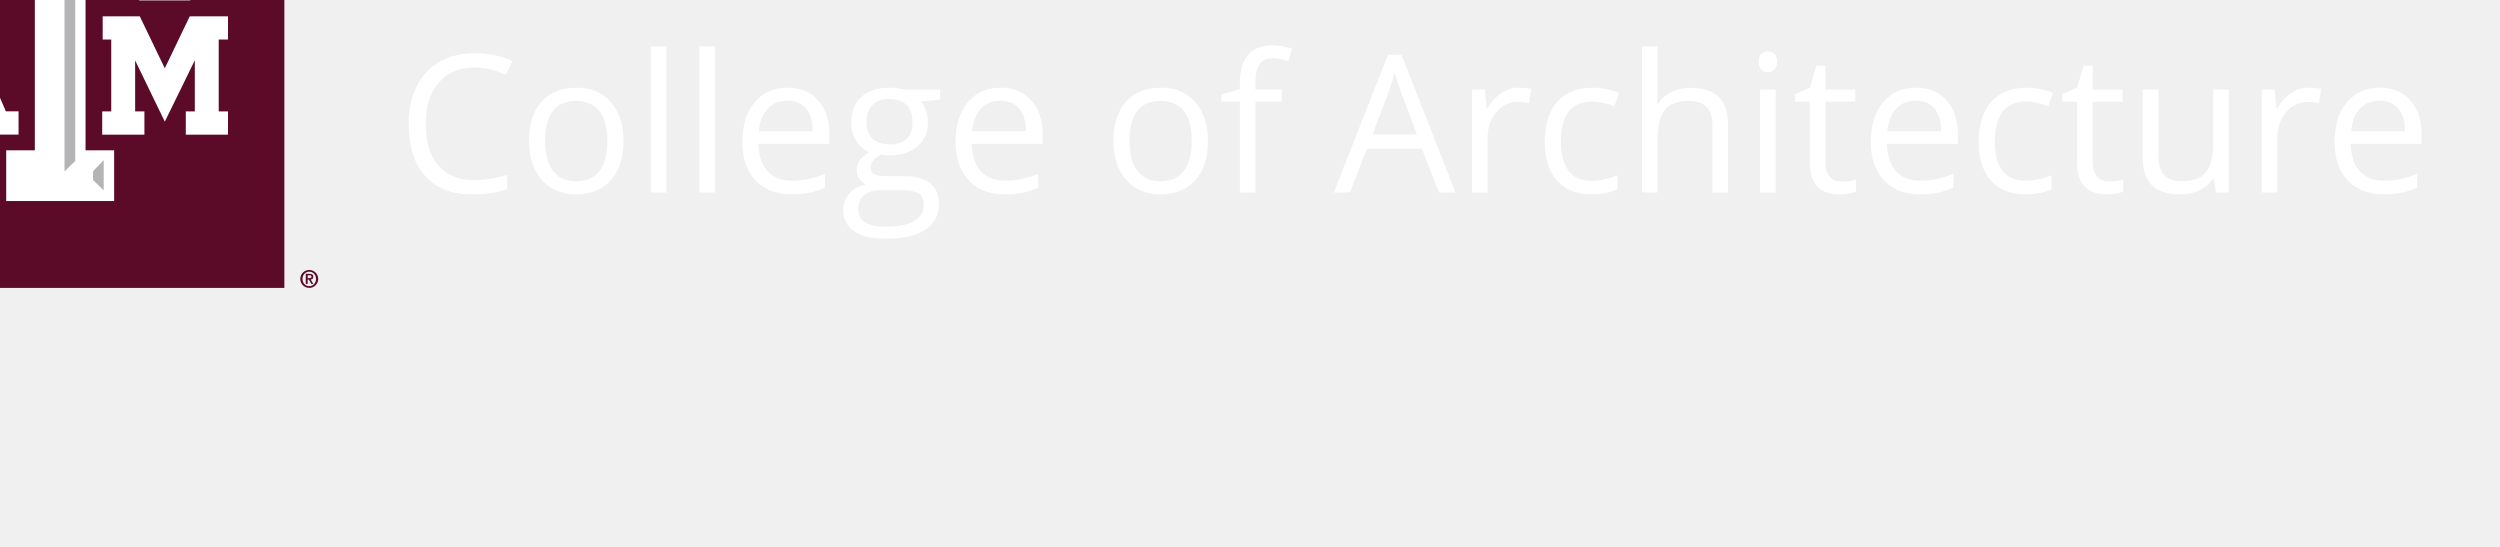
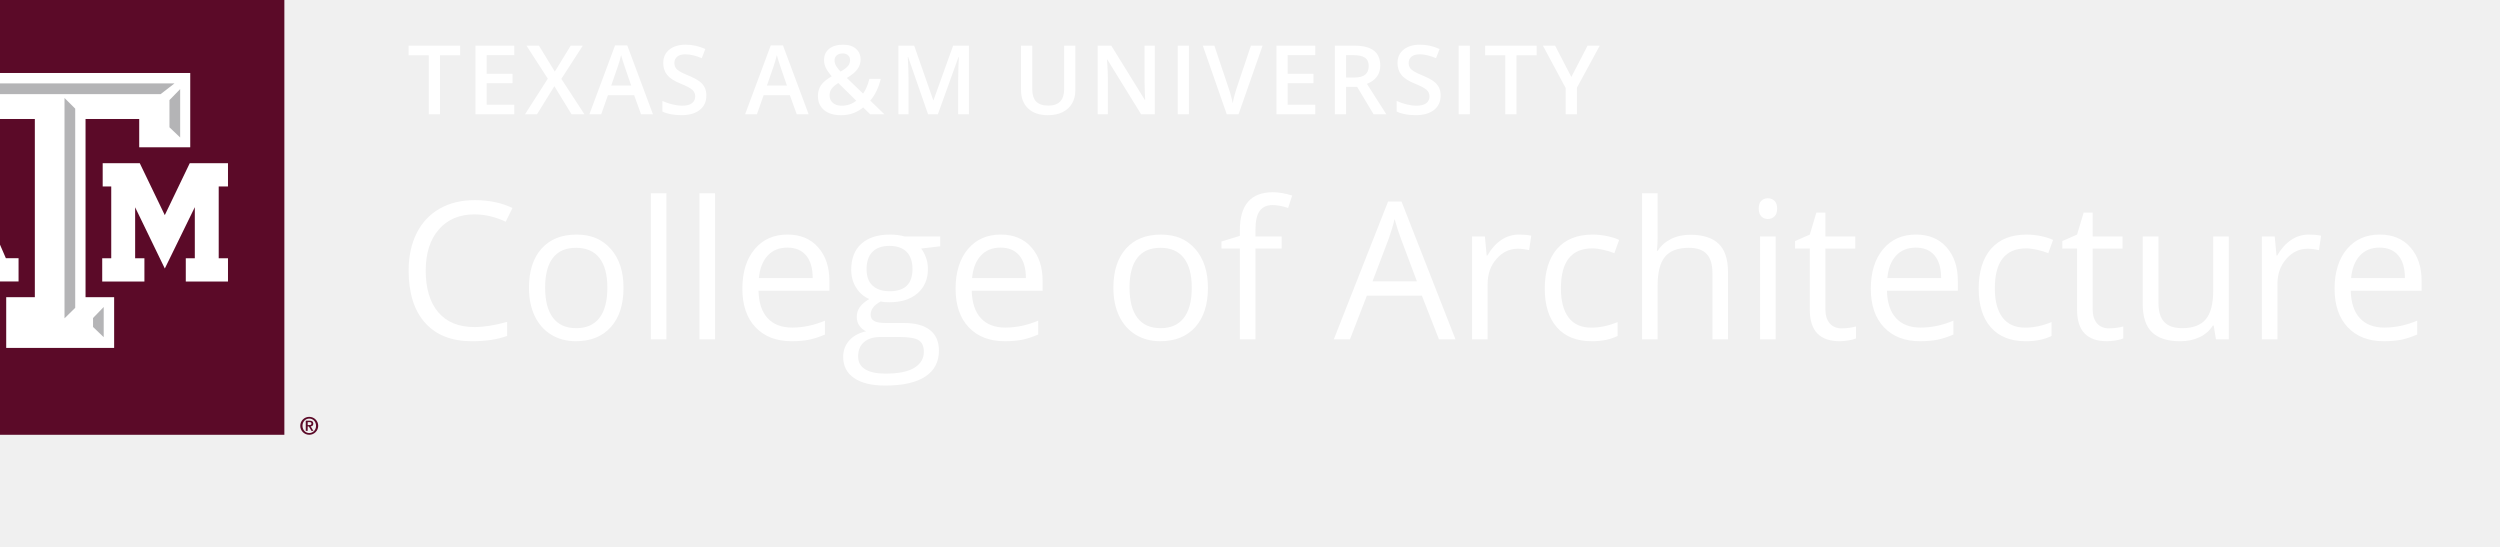
- <svg xmlns="http://www.w3.org/2000/svg" version="1.1" viewBox="94 94 1600 350" preserveAspectRatio="xMidYMid meet">
+ <svg xmlns="http://www.w3.org/2000/svg" version="1.1" viewBox="94 0 1600 350" preserveAspectRatio="xMidYMid meet">
  <defs>
    <style>
      .cls-1{fill:none;}
      .cls-2{fill:#5b0a28;}   /* 深栗色 */
      .cls-3{fill:#ffffff;}   /* 白 */
      .cls-4{fill:#b4b4b6;}   /* 灰 */
      .cls-5{clip-path:url(#clip);}
    </style>
    <clipPath id="clip">
      <rect class="cls-1" width="1600" height="350" />
    </clipPath>
  </defs>
  <g transform="translate(-93.96,-93.96) scale(1.6)">
    <rect class="cls-2" x="52.2" y="52.2" width="179.02" height="180.44" />
    <polygon class="cls-3" points="207.44 124.01 194.15 124.01 193.38 124.01 193.04 124.7 183.39 144.78 173.72 124.7 173.39 124.01 172.62 124.01 159.77 124.01 158.55 124.01 158.55 125.23 158.55 132.08 158.55 133.3 159.77 133.3 161.97 133.3 161.97 162.04 159.59 162.04 158.36 162.04 158.36 163.26 158.36 170.11 158.36 171.33 159.59 171.33 174.02 171.33 175.24 171.33 175.24 170.11 175.24 163.26 175.24 162.04 174.02 162.04 171.53 162.04 171.53 141.64 182.3 163.87 183.4 166.13 184.51 163.87 195.4 141.59 195.4 162.04 193.02 162.04 191.79 162.04 191.79 163.26 191.79 170.11 191.79 171.33 193.02 171.33 207.44 171.33 208.67 171.33 208.67 170.11 208.67 163.26 208.67 162.04 207.44 162.04 204.96 162.04 204.96 133.3 207.44 133.3 208.67 133.3 208.67 132.08 208.67 125.23 208.67 124.01 207.44 124.01" />
    <path class="cls-3" d="M123.65,162.01h-3.83l-12.49-28.87h2.42v-9.3h-20.08v9.3h2.76l-12.48,28.87h-5.19v9.3h18.2v-9.3h-2.65l2.08-4.8h15.02l2.07,4.8h-2.79v9.3h18.21v-9.3h-1.23ZM103.37,147.91h-6.98l3.49-8.07,3.49,8.07Z" />
    <polygon class="cls-3" points="192.17 87.92 90.92 87.92 89.51 87.92 89.51 89.32 89.51 116.37 89.51 117.77 90.92 117.77 108.4 117.77 109.8 117.77 109.8 116.37 109.8 106.32 131.41 106.32 131.41 177.6 121.35 177.6 119.96 177.6 119.96 179.01 119.96 196.5 119.96 197.89 121.35 197.89 161.73 197.89 163.13 197.89 163.13 196.5 163.13 179.01 163.13 177.6 161.73 177.6 151.69 177.6 151.69 106.32 173.16 106.32 173.16 116.24 173.16 117.64 174.57 117.64 192.17 117.64 193.57 117.64 193.57 116.24 193.57 89.32 193.57 87.92 192.17 87.92" />
    <polygon class="cls-4" points="154.69 185.93 158.96 181.52 158.96 193.6 154.69 189.51 154.69 185.93" />
    <polygon class="cls-4" points="147.56 181.85 143.28 186.06 143.28 97.92 147.56 102.19 147.56 181.85" />
    <polygon class="cls-4" points="98.09 96.37 93.69 92.09 187.27 92.09 181.73 96.37 98.09 96.37" />
    <polygon class="cls-4" points="189.54 113.73 185.26 109.64 185.26 98.76 189.54 94.36 189.54 113.73" />
    <g class="cls-5">
      <path class="cls-2" d="M237.58,229.05c0-1.98,1.61-3.59,3.59-3.59s3.59,1.61,3.59,3.59-1.61,3.59-3.59,3.59-3.59-1.61-3.59-3.59M243.89,229.05c0-1.68-1.21-2.89-2.71-2.89s-2.71,1.21-2.71,2.89,1.21,2.89,2.71,2.89,2.71-1.21,2.71-2.89M239.79,227h1.51c.97,0,1.5.34,1.5,1.19,0,.7-.4,1.03-1.06,1.09l1.09,1.78h-.78l-1.05-1.75h-.46v1.75h-.76v-4.06ZM240.55,228.74h.67c.45,0,.84-.06.84-.61,0-.48-.44-.56-.82-.56h-.68v1.16Z" />
      <polygon class="cls-3" points="293.48 104.42 288.99 104.42 288.99 80.84 280.92 80.84 280.92 76.99 301.54 76.99 301.54 80.84 293.48 80.84 293.48 104.42" />
      <polygon class="cls-3" points="323.18 104.42 307.67 104.42 307.67 76.99 323.18 76.99 323.18 80.78 312.15 80.78 312.15 88.25 322.49 88.25 322.49 92 312.15 92 312.15 100.62 323.18 100.62 323.18 104.42" />
      <polygon class="cls-3" points="351.24 104.42 346.08 104.42 339.22 93.2 332.29 104.42 327.49 104.42 336.59 90.2 328.07 76.99 333.06 76.99 339.4 87.37 345.75 76.99 350.58 76.99 342.01 90.27 351.24 104.42" />
      <path class="cls-3" d="M373.88,104.42l-2.74-7.62h-10.49l-2.68,7.62h-4.73l10.26-27.54h4.88l10.27,27.54h-4.77ZM369.95,92.94l-2.57-7.47c-.19-.5-.45-1.29-.78-2.36-.33-1.08-.56-1.86-.68-2.36-.34,1.54-.83,3.22-1.48,5.04l-2.48,7.15h7.99Z" />
      <path class="cls-3" d="M400.01,96.97c0,2.44-.88,4.35-2.65,5.74-1.76,1.39-4.2,2.08-7.3,2.08s-5.64-.48-7.62-1.45v-4.24c1.25.59,2.58,1.05,3.99,1.39,1.41.34,2.72.51,3.93.51,1.78,0,3.08-.34,3.93-1.01.85-.68,1.27-1.58,1.27-2.72,0-1.02-.39-1.9-1.16-2.61-.78-.71-2.38-1.56-4.8-2.53-2.5-1.01-4.26-2.17-5.29-3.47-1.02-1.3-1.54-2.87-1.54-4.69,0-2.29.81-4.09,2.44-5.4,1.63-1.31,3.81-1.97,6.55-1.97s5.24.57,7.84,1.73l-1.42,3.66c-2.44-1.02-4.62-1.54-6.53-1.54-1.45,0-2.55.31-3.3.95-.75.63-1.12,1.46-1.12,2.51,0,.71.15,1.32.45,1.83.3.51.79.99,1.48,1.44.69.45,1.92,1.04,3.71,1.78,2.01.84,3.49,1.62,4.43,2.35.94.72,1.63,1.54,2.07,2.46.44.91.66,1.99.66,3.23" />
      <path class="cls-3" d="M436.16,104.42l-2.74-7.62h-10.49l-2.68,7.62h-4.73l10.26-27.54h4.88l10.27,27.54h-4.77ZM432.24,92.94l-2.57-7.47c-.19-.5-.45-1.29-.78-2.36-.33-1.08-.56-1.86-.68-2.36-.34,1.54-.83,3.22-1.48,5.04l-2.48,7.15h7.99Z" />
      <path class="cls-3" d="M444.64,97.16c0-1.64.4-3.07,1.2-4.29.8-1.22,2.24-2.43,4.33-3.63-1.19-1.39-2-2.56-2.43-3.52-.43-.96-.65-1.95-.65-2.97,0-1.9.68-3.4,2.04-4.5,1.36-1.1,3.18-1.65,5.47-1.65s3.96.53,5.22,1.6c1.26,1.07,1.89,2.51,1.89,4.33,0,1.43-.42,2.72-1.27,3.88-.84,1.16-2.25,2.33-4.23,3.49l6.49,6.27c1.01-1.34,1.86-3.3,2.54-5.89h4.54c-.87,3.55-2.28,6.45-4.2,8.69l5.65,5.46h-5.68l-2.8-2.72c-1.28,1.03-2.64,1.8-4.08,2.32-1.45.52-3.04.78-4.79.78-2.88,0-5.14-.68-6.77-2.05s-2.46-3.23-2.46-5.59M454.1,101.01c2.29,0,4.24-.67,5.87-2.01l-7.18-7.07c-1.33.85-2.24,1.65-2.74,2.4-.5.74-.75,1.59-.75,2.54,0,1.22.43,2.22,1.3,2.99.87.77,2.04,1.15,3.5,1.15M451.3,82.9c0,.79.21,1.53.63,2.23.42.7,1.01,1.45,1.76,2.23,1.41-.8,2.4-1.55,2.97-2.24.57-.69.85-1.47.85-2.34,0-.81-.27-1.46-.82-1.95-.54-.49-1.27-.73-2.17-.73-.99,0-1.77.26-2.35.76-.59.51-.88,1.18-.88,2.04" />
      <path class="cls-3" d="M488.69,104.42l-7.96-22.91h-.15c.21,3.4.32,6.59.32,9.57v13.34h-4.07v-27.43h6.32l7.62,21.82h.11l7.84-21.82h6.34v27.43h-4.32v-13.56c0-1.36.04-3.14.1-5.33.07-2.19.13-3.51.18-3.98h-.15l-8.24,22.87h-3.96Z" />
      <path class="cls-3" d="M547.62,76.99v17.75c0,2.03-.43,3.8-1.3,5.32-.87,1.52-2.13,2.69-3.77,3.51-1.65.82-3.61,1.23-5.9,1.23-3.4,0-6.05-.9-7.94-2.7-1.89-1.8-2.83-4.28-2.83-7.43v-17.67h4.5v17.35c0,2.26.52,3.94,1.58,5.01,1.05,1.07,2.66,1.61,4.84,1.61,4.23,0,6.34-2.22,6.34-6.66v-17.32h4.48Z" />
      <path class="cls-3" d="M579.41,104.42h-5.5l-13.49-21.86h-.15l.09,1.22c.18,2.33.26,4.45.26,6.38v14.26h-4.07v-27.43h5.44l13.45,21.75h.11c-.02-.29-.07-1.34-.15-3.14-.07-1.81-.11-3.22-.11-4.23v-14.37h4.11v27.43Z" />
      <rect class="cls-3" x="588.58" y="76.99" width="4.48" height="27.43" />
      <path class="cls-3" d="M617.86,76.99h4.65l-9.61,27.43h-4.73l-9.57-27.43h4.62l5.72,17.05c.3.81.62,1.86.96,3.14.34,1.28.56,2.24.66,2.86.16-.95.41-2.05.75-3.3.34-1.25.61-2.18.82-2.78l5.72-16.98Z" />
      <polygon class="cls-3" points="643.57 104.42 628.05 104.42 628.05 76.99 643.57 76.99 643.57 80.78 632.53 80.78 632.53 88.25 642.87 88.25 642.87 92 632.53 92 632.53 100.62 643.57 100.62 643.57 104.42" />
      <path class="cls-3" d="M655.9,93.46v10.96h-4.48v-27.43h7.75c3.54,0,6.16.66,7.86,1.99,1.7,1.32,2.55,3.33,2.55,6,0,3.42-1.78,5.85-5.33,7.3l7.75,12.14h-5.1l-6.57-10.96h-4.43ZM655.9,89.75h3.11c2.09,0,3.6-.39,4.54-1.16.94-.78,1.41-1.93,1.41-3.45s-.51-2.67-1.52-3.34c-1.01-.68-2.54-1.01-4.58-1.01h-2.96v8.97Z" />
      <path class="cls-3" d="M693.72,96.97c0,2.44-.88,4.35-2.65,5.74-1.76,1.39-4.2,2.08-7.3,2.08s-5.64-.48-7.62-1.45v-4.24c1.25.59,2.58,1.05,3.99,1.39,1.41.34,2.72.51,3.93.51,1.78,0,3.08-.34,3.93-1.01.85-.68,1.27-1.58,1.27-2.72,0-1.02-.39-1.9-1.16-2.61-.78-.71-2.38-1.56-4.8-2.53-2.5-1.01-4.27-2.17-5.29-3.47-1.02-1.3-1.54-2.87-1.54-4.69,0-2.29.81-4.09,2.44-5.4,1.63-1.31,3.81-1.97,6.55-1.97s5.24.57,7.84,1.73l-1.42,3.66c-2.44-1.02-4.62-1.54-6.53-1.54-1.45,0-2.55.31-3.3.95-.75.63-1.12,1.46-1.12,2.51,0,.71.15,1.32.45,1.83.3.51.79.99,1.48,1.44.69.45,1.92,1.04,3.71,1.78,2.01.84,3.49,1.62,4.43,2.35.94.72,1.63,1.54,2.07,2.46.44.91.66,1.99.66,3.23" />
      <rect class="cls-3" x="700.95" y="76.99" width="4.48" height="27.43" />
      <polygon class="cls-3" points="724.07 104.42 719.59 104.42 719.59 80.84 711.52 80.84 711.52 76.99 732.14 76.99 732.14 80.84 724.07 80.84 724.07 104.42" />
      <polygon class="cls-3" points="746.01 89.51 752.51 76.99 757.38 76.99 748.25 93.79 748.25 104.42 743.74 104.42 743.74 93.94 734.64 76.99 739.52 76.99 746.01 89.51" />
      <path class="cls-3" d="M307.29,144.48c-6.03,0-10.8,2.01-14.29,6.03-3.49,4.02-5.24,9.52-5.24,16.51s1.68,12.74,5.05,16.65c3.37,3.92,8.17,5.88,14.4,5.88,3.83,0,8.2-.69,13.11-2.07v5.6c-3.81,1.43-8.5,2.14-14.08,2.14-8.09,0-14.33-2.45-18.72-7.36-4.39-4.91-6.59-11.88-6.59-20.92,0-5.66,1.06-10.61,3.17-14.87,2.12-4.26,5.17-7.54,9.16-9.84,3.99-2.3,8.69-3.45,14.1-3.45,5.76,0,10.79,1.05,15.1,3.15l-2.7,5.48c-4.15-1.95-8.31-2.93-12.47-2.93" />
      <path class="cls-3" d="M366.88,173.84c0,6.71-1.69,11.95-5.07,15.72-3.38,3.77-8.05,5.65-14.01,5.65-3.68,0-6.95-.86-9.8-2.59-2.86-1.73-5.06-4.21-6.61-7.43-1.55-3.23-2.33-7.01-2.33-11.34,0-6.71,1.68-11.94,5.03-15.68,3.35-3.74,8.01-5.61,13.97-5.61s10.33,1.92,13.73,5.75c3.39,3.83,5.09,9.01,5.09,15.55M335.53,173.84c0,5.26,1.05,9.26,3.15,12.02,2.1,2.75,5.19,4.13,9.28,4.13s7.18-1.37,9.29-4.11c2.11-2.74,3.17-6.75,3.17-12.04s-1.06-9.21-3.17-11.92c-2.12-2.72-5.24-4.07-9.37-4.07s-7.16,1.34-9.24,4.02c-2.08,2.68-3.12,6.67-3.12,11.98" />
      <rect class="cls-3" x="377.81" y="136.03" width="6.23" height="58.43" />
      <rect class="cls-3" x="397.26" y="136.03" width="6.23" height="58.43" />
      <path class="cls-3" d="M434.1,195.21c-6.08,0-10.88-1.85-14.4-5.56-3.52-3.71-5.28-8.85-5.28-15.43s1.63-11.9,4.9-15.81c3.27-3.91,7.65-5.86,13.16-5.86,5.16,0,9.24,1.7,12.24,5.09,3.01,3.39,4.51,7.87,4.51,13.43v3.94h-28.35c.12,4.83,1.34,8.5,3.66,11,2.32,2.5,5.58,3.75,9.78,3.75,4.43,0,8.81-.93,13.14-2.78v5.56c-2.2.95-4.29,1.63-6.25,2.05-1.97.41-4.34.62-7.12.62M432.41,157.77c-3.31,0-5.94,1.08-7.9,3.23-1.97,2.15-3.12,5.13-3.48,8.94h21.52c0-3.93-.88-6.94-2.63-9.03-1.75-2.09-4.26-3.14-7.51-3.14" />
      <path class="cls-3" d="M493.55,153.3v3.94l-7.62.9c.7.88,1.33,2.02,1.88,3.44.55,1.41.83,3.01.83,4.79,0,4.03-1.38,7.25-4.13,9.65s-6.54,3.61-11.34,3.61c-1.23,0-2.38-.1-3.45-.3-2.65,1.4-3.98,3.17-3.98,5.29,0,1.13.46,1.96,1.39,2.5.93.54,2.52.81,4.77.81h7.29c4.46,0,7.88.94,10.27,2.82s3.59,4.61,3.59,8.19c0,4.56-1.83,8.03-5.48,10.42-3.66,2.39-8.99,3.59-16,3.59-5.38,0-9.53-1-12.45-3-2.92-2-4.38-4.83-4.38-8.49,0-2.5.8-4.67,2.4-6.5,1.6-1.83,3.85-3.07,6.76-3.72-1.05-.48-1.93-1.21-2.65-2.22-.71-1-1.07-2.17-1.07-3.49,0-1.5.4-2.82,1.2-3.94.8-1.13,2.07-2.22,3.79-3.27-2.13-.88-3.86-2.37-5.2-4.47-1.34-2.1-2.01-4.51-2.01-7.21,0-4.5,1.35-7.98,4.06-10.42,2.7-2.44,6.53-3.66,11.49-3.66,2.15,0,4.09.25,5.82.75h14.23ZM460.73,201.37c0,2.23.94,3.92,2.82,5.07,1.88,1.15,4.57,1.73,8.07,1.73,5.23,0,9.11-.78,11.62-2.35,2.52-1.56,3.77-3.69,3.77-6.36,0-2.23-.69-3.77-2.07-4.64-1.38-.86-3.97-1.3-7.77-1.3h-7.47c-2.83,0-5.03.68-6.61,2.03-1.58,1.35-2.37,3.29-2.37,5.82M464.11,166.48c0,2.88.81,5.06,2.44,6.53,1.63,1.48,3.89,2.21,6.8,2.21,6.08,0,9.12-2.95,9.12-8.86s-3.08-9.28-9.24-9.28c-2.93,0-5.18.79-6.76,2.37-1.58,1.58-2.37,3.92-2.37,7.02" />
      <path class="cls-3" d="M519.38,195.21c-6.08,0-10.88-1.85-14.4-5.56s-5.27-8.85-5.27-15.43,1.63-11.9,4.9-15.81c3.27-3.91,7.65-5.86,13.16-5.86,5.16,0,9.24,1.7,12.24,5.09,3,3.39,4.51,7.87,4.51,13.43v3.94h-28.35c.12,4.83,1.35,8.5,3.66,11,2.32,2.5,5.58,3.75,9.78,3.75,4.43,0,8.81-.93,13.14-2.78v5.56c-2.2.95-4.29,1.63-6.25,2.05-1.97.41-4.34.62-7.12.62M517.69,157.77c-3.31,0-5.94,1.08-7.91,3.23-1.96,2.15-3.12,5.13-3.47,8.94h21.52c0-3.93-.88-6.94-2.63-9.03-1.75-2.09-4.26-3.14-7.51-3.14" />
      <path class="cls-3" d="M600.65,173.84c0,6.71-1.69,11.95-5.07,15.72-3.38,3.77-8.05,5.65-14.01,5.65-3.68,0-6.95-.86-9.8-2.59-2.85-1.73-5.06-4.21-6.61-7.43-1.55-3.23-2.33-7.01-2.33-11.34,0-6.71,1.68-11.94,5.03-15.68,3.35-3.74,8.01-5.61,13.97-5.61s10.33,1.92,13.73,5.75c3.39,3.83,5.09,9.01,5.09,15.55M569.29,173.84c0,5.26,1.05,9.26,3.15,12.02,2.1,2.75,5.2,4.13,9.28,4.13s7.18-1.37,9.29-4.11c2.11-2.74,3.17-6.75,3.17-12.04s-1.06-9.21-3.17-11.92c-2.12-2.72-5.24-4.07-9.37-4.07s-7.16,1.34-9.24,4.02c-2.08,2.68-3.12,6.67-3.12,11.98" />
      <path class="cls-3" d="M630.13,158.14h-10.48v36.31h-6.23v-36.31h-7.36v-2.82l7.36-2.25v-2.29c0-10.12,4.42-15.17,13.26-15.17,2.18,0,4.73.44,7.66,1.31l-1.61,4.99c-2.41-.78-4.46-1.16-6.16-1.16-2.35,0-4.09.78-5.22,2.35-1.13,1.56-1.69,4.07-1.69,7.53v2.67h10.48v4.84Z" />
      <path class="cls-3" d="M693.06,194.46l-6.83-17.46h-22.01l-6.76,17.46h-6.46l21.71-55.13h5.37l21.59,55.13h-6.61ZM684.24,171.25l-6.38-17.01c-.83-2.15-1.68-4.79-2.55-7.92-.55,2.4-1.34,5.04-2.36,7.92l-6.46,17.01h17.76Z" />
      <path class="cls-3" d="M725.06,152.55c1.83,0,3.47.15,4.92.45l-.86,5.78c-1.7-.38-3.21-.56-4.51-.56-3.33,0-6.18,1.35-8.54,4.06-2.37,2.7-3.55,6.07-3.55,10.1v22.08h-6.23v-41.16h5.14l.71,7.62h.3c1.53-2.68,3.37-4.74,5.52-6.19,2.15-1.45,4.52-2.18,7.1-2.18" />
      <path class="cls-3" d="M754.12,195.21c-5.96,0-10.57-1.83-13.84-5.5-3.27-3.67-4.9-8.85-4.9-15.56s1.66-12.2,4.98-15.96c3.32-3.75,8.04-5.63,14.18-5.63,1.98,0,3.96.21,5.93.64,1.98.43,3.53.93,4.66,1.5l-1.92,5.29c-1.38-.55-2.88-1.01-4.51-1.37-1.63-.36-3.07-.54-4.32-.54-8.36,0-12.54,5.33-12.54,16,0,5.06,1.02,8.94,3.06,11.64,2.04,2.7,5.06,4.06,9.07,4.06,3.43,0,6.95-.74,10.55-2.22v5.52c-2.75,1.43-6.22,2.14-10.4,2.14" />
      <path class="cls-3" d="M802.45,194.46v-26.62c0-3.35-.77-5.86-2.29-7.51-1.53-1.65-3.92-2.48-7.17-2.48-4.33,0-7.49,1.18-9.48,3.53-1.99,2.35-2.99,6.21-2.99,11.57v21.52h-6.23v-58.43h6.23v17.69c0,2.13-.1,3.89-.3,5.29h.38c1.23-1.98,2.97-3.54,5.24-4.68,2.26-1.14,4.85-1.71,7.75-1.71,5.03,0,8.81,1.2,11.32,3.59,2.52,2.39,3.77,6.19,3.77,11.4v26.85h-6.23Z" />
      <path class="cls-3" d="M820.97,142.15c0-1.43.35-2.47,1.05-3.13.7-.66,1.58-.99,2.63-.99s1.86.34,2.59,1.01c.73.68,1.09,1.71,1.09,3.12s-.36,2.45-1.09,3.14c-.73.69-1.59,1.03-2.59,1.03-1.05,0-1.93-.34-2.63-1.03-.7-.69-1.05-1.73-1.05-3.14M827.73,194.46h-6.23v-41.16h6.23v41.16Z" />
      <path class="cls-3" d="M854.24,190.06c1.1,0,2.17-.08,3.19-.24,1.03-.16,1.84-.33,2.44-.51v4.77c-.68.33-1.67.59-2.99.81-1.31.21-2.5.32-3.55.32-7.96,0-11.94-4.19-11.94-12.58v-24.48h-5.9v-3l5.9-2.59,2.63-8.79h3.61v9.54h11.94v4.85h-11.94v24.22c0,2.48.59,4.38,1.76,5.71,1.18,1.33,2.79,1.99,4.84,1.99" />
      <path class="cls-3" d="M885.48,195.21c-6.08,0-10.88-1.85-14.4-5.56-3.52-3.71-5.28-8.85-5.28-15.43s1.63-11.9,4.9-15.81c3.27-3.91,7.65-5.86,13.16-5.86,5.16,0,9.24,1.7,12.24,5.09,3.01,3.39,4.51,7.87,4.51,13.43v3.94h-28.35c.12,4.83,1.35,8.5,3.66,11,2.31,2.5,5.58,3.75,9.78,3.75,4.43,0,8.81-.93,13.14-2.78v5.56c-2.2.95-4.29,1.63-6.25,2.05-1.97.41-4.34.62-7.12.62M883.79,157.77c-3.31,0-5.94,1.08-7.91,3.23-1.97,2.15-3.12,5.13-3.47,8.94h21.52c0-3.93-.88-6.94-2.63-9.03-1.75-2.09-4.26-3.14-7.51-3.14" />
      <path class="cls-3" d="M927.69,195.21c-5.96,0-10.57-1.83-13.84-5.5-3.27-3.67-4.9-8.85-4.9-15.56s1.66-12.2,4.98-15.96c3.32-3.75,8.04-5.63,14.18-5.63,1.98,0,3.96.21,5.93.64,1.98.43,3.53.93,4.66,1.5l-1.92,5.29c-1.38-.55-2.88-1.01-4.51-1.37-1.63-.36-3.07-.54-4.32-.54-8.36,0-12.54,5.33-12.54,16,0,5.06,1.02,8.94,3.06,11.64,2.04,2.7,5.06,4.06,9.07,4.06,3.43,0,6.95-.74,10.55-2.22v5.52c-2.75,1.43-6.22,2.14-10.4,2.14" />
      <path class="cls-3" d="M961.15,190.06c1.1,0,2.17-.08,3.19-.24,1.03-.16,1.84-.33,2.44-.51v4.77c-.68.33-1.67.59-2.99.81-1.31.21-2.5.32-3.55.32-7.96,0-11.94-4.19-11.94-12.58v-24.48h-5.9v-3l5.9-2.59,2.63-8.79h3.61v9.54h11.94v4.85h-11.94v24.22c0,2.48.59,4.38,1.76,5.71,1.18,1.33,2.79,1.99,4.84,1.99" />
      <path class="cls-3" d="M980.87,153.3v26.7c0,3.36.76,5.86,2.29,7.51,1.53,1.65,3.92,2.48,7.17,2.48,4.31,0,7.45-1.18,9.44-3.53,1.99-2.35,2.99-6.2,2.99-11.53v-21.63h6.23v41.16h-5.14l-.9-5.52h-.34c-1.28,2.03-3.05,3.58-5.31,4.66-2.27,1.08-4.85,1.62-7.75,1.62-5.01,0-8.76-1.19-11.25-3.57-2.49-2.38-3.74-6.18-3.74-11.42v-26.93h6.31Z" />
      <path class="cls-3" d="M1040.99,152.55c1.83,0,3.47.15,4.92.45l-.86,5.78c-1.7-.38-3.2-.56-4.51-.56-3.33,0-6.18,1.35-8.54,4.06-2.37,2.7-3.55,6.07-3.55,10.1v22.08h-6.23v-41.16h5.14l.71,7.62h.3c1.53-2.68,3.37-4.74,5.52-6.19,2.15-1.45,4.52-2.18,7.1-2.18" />
      <path class="cls-3" d="M1070.99,195.21c-6.08,0-10.88-1.85-14.4-5.56s-5.28-8.85-5.28-15.43,1.63-11.9,4.9-15.81c3.27-3.91,7.65-5.86,13.16-5.86,5.16,0,9.24,1.7,12.24,5.09,3.01,3.39,4.51,7.87,4.51,13.43v3.94h-28.35c.12,4.83,1.34,8.5,3.66,11,2.31,2.5,5.58,3.75,9.78,3.75,4.43,0,8.81-.93,13.14-2.78v5.56c-2.2.95-4.29,1.63-6.25,2.05-1.97.41-4.34.62-7.12.62M1069.3,157.77c-3.31,0-5.94,1.08-7.91,3.23-1.97,2.15-3.12,5.13-3.47,8.94h21.52c0-3.93-.88-6.94-2.63-9.03-1.75-2.09-4.26-3.14-7.51-3.14" />
    </g>
  </g>
</svg>
